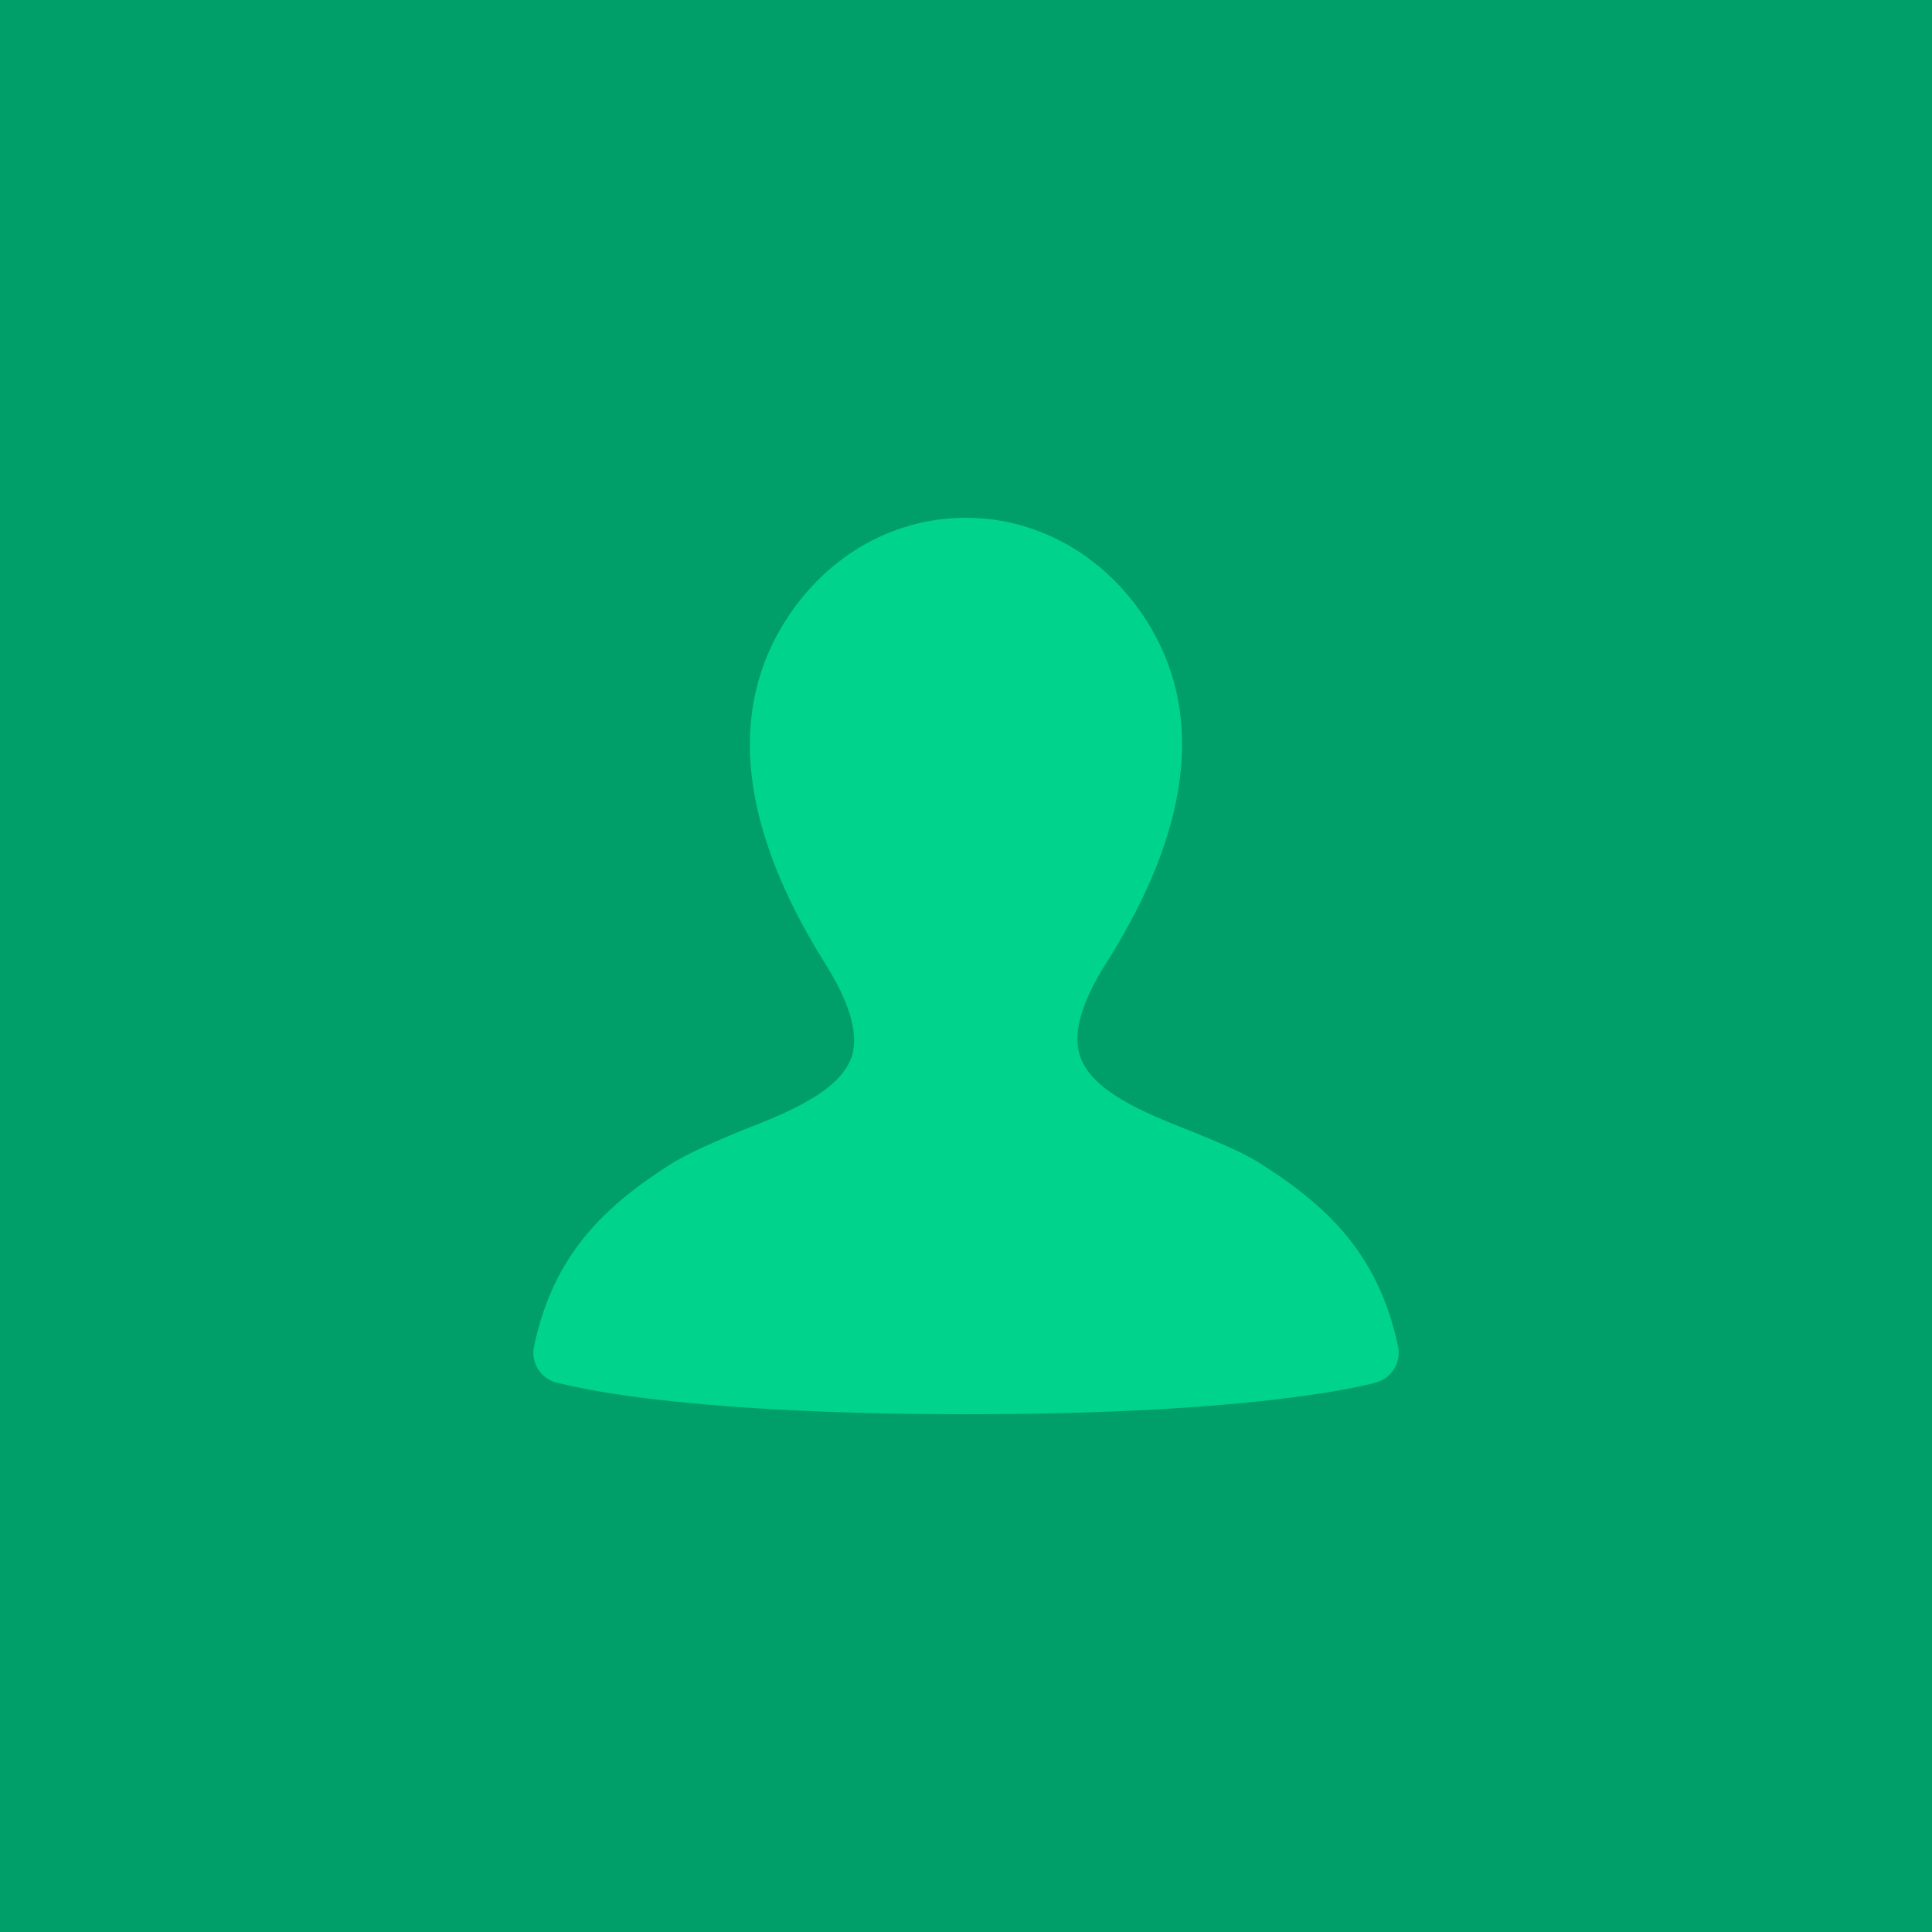
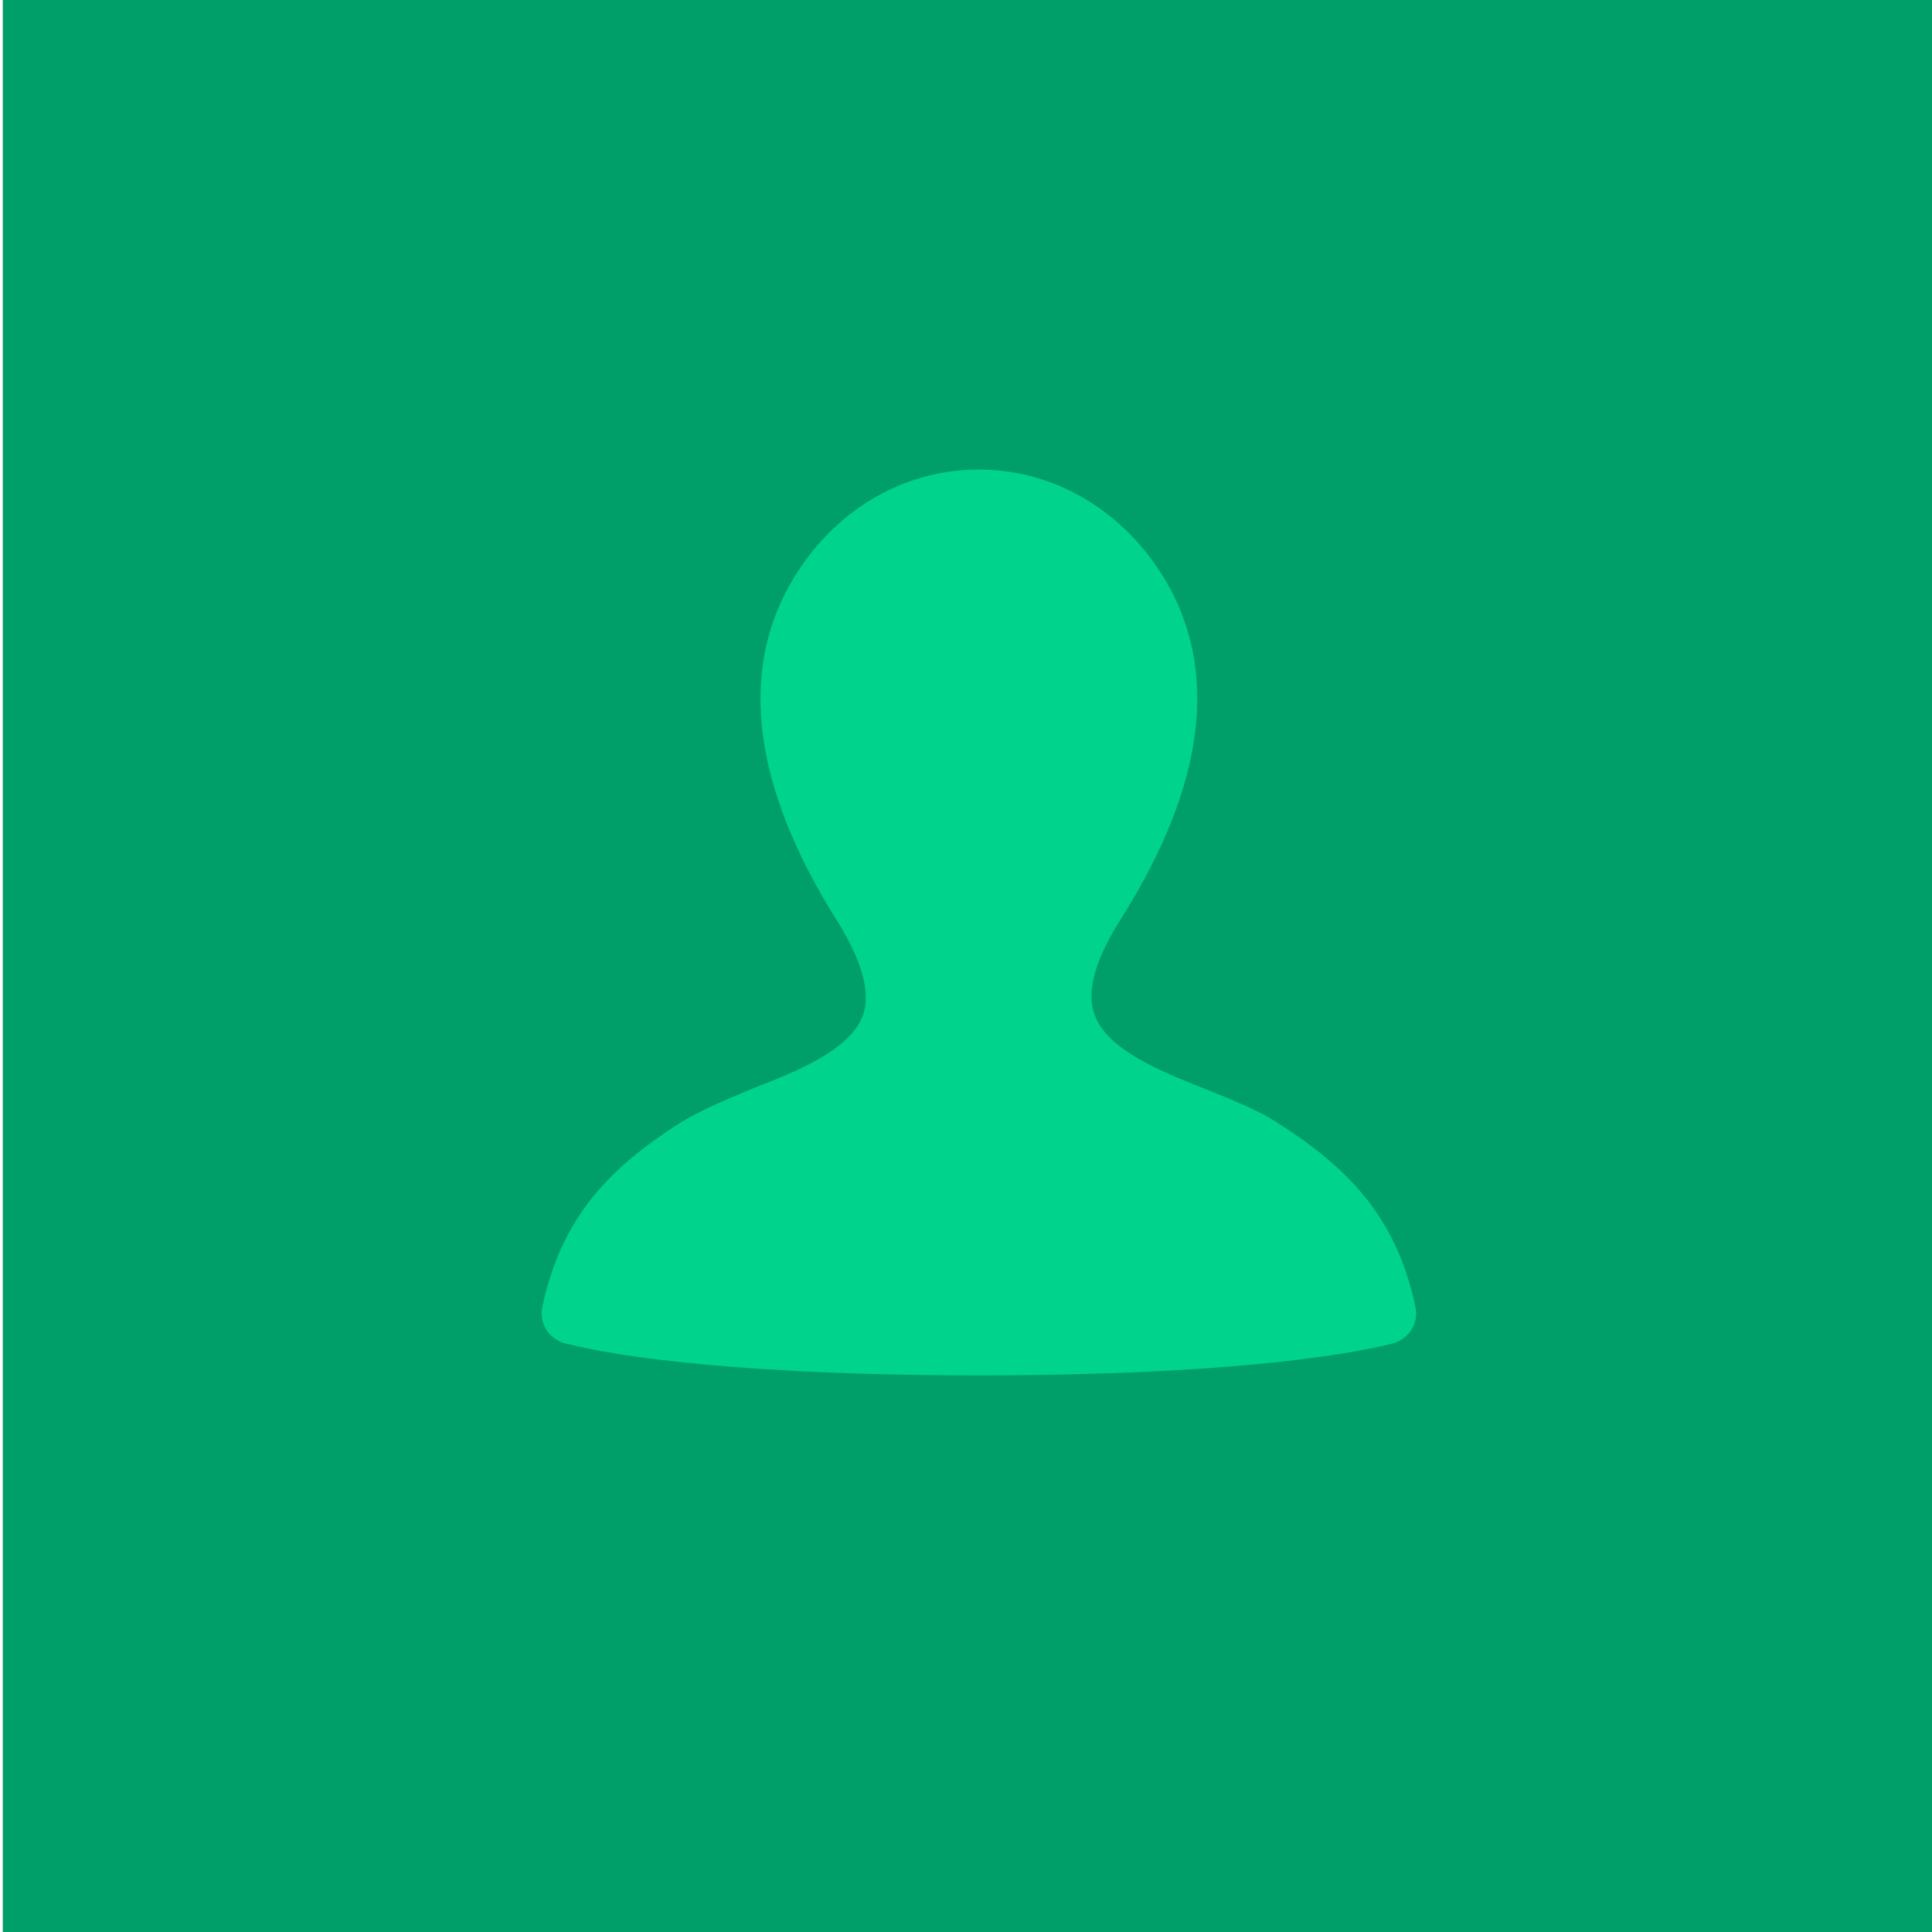
- <svg xmlns="http://www.w3.org/2000/svg" version="1.1" id="Layer_1" x="0px" y="0px" width="200px" height="200px" viewBox="0 0 200 200" enable-background="new 0 0 200 200" xml:space="preserve">
-   <rect fill="#009E69" width="200" height="200" />
-   <path fill="#00D38C" d="M57.497,143.104c-1.6-0.5-2.6-2.102-2.199-3.801c2-9.4,7.2-14.402,14.301-18.902c2-1.199,4.4-2.199,7-3.299  c4.9-1.9,10.4-4.102,11.602-7.801c0.699-2.4-0.301-5.701-3.001-9.901c-8.3-13.401-9.8-25.001-4.4-34.302  c4.2-7.2,11.301-11.5,19.201-11.5c7.801,0,15.001,4.3,19.201,11.5c5.4,9.301,3.9,20.901-4.5,34.302c-2.7,4.2-3.7,7.5-2.9,9.901  c1.2,3.699,6.7,5.9,11.501,7.801c2.7,1.1,5.2,2.1,7.101,3.299c7.101,4.5,12.301,9.502,14.301,18.902  c0.399,1.699-0.601,3.301-2.2,3.801c-0.4,0.1-11.4,3.299-42.503,3.299c-15.501,0-26.001-0.799-32.702-1.6  C60.598,144.002,57.698,143.104,57.497,143.104z" />
+ <svg xmlns="http://www.w3.org/2000/svg" version="1.1" id="Layer_1" x="0px" y="0px" width="150px" height="150px" viewBox="25 25 150 150" enable-background="new 25 25 150 150" xml:space="preserve">
+   <g id="Layer_1_1_" display="none">
+     <rect display="inline" fill="#009E69" width="200" height="200" />
+     <path display="inline" fill="#00D38C" d="M57.497,143.104c-1.6-0.5-2.6-2.102-2.199-3.801c2-9.4,7.2-14.402,14.301-18.902   c2-1.196,4.4-2.196,7-3.299c4.9-1.897,10.4-4.102,11.602-7.801C88.9,106.9,87.9,103.6,85.2,99.4c-8.3-13.401-9.8-25.001-4.4-34.302   c4.2-7.2,11.301-11.5,19.201-11.5c7.801,0,15.001,4.3,19.201,11.5c5.399,9.301,3.899,20.901-4.5,34.302c-2.7,4.2-3.7,7.5-2.9,9.901   c1.2,3.699,6.7,5.9,11.501,7.801c2.7,1.103,5.2,2.103,7.102,3.299c7.103,4.5,12.303,9.502,14.303,18.902   c0.396,1.699-0.604,3.301-2.2,3.801c-0.397,0.103-11.397,3.299-42.503,3.299c-15.501,0-26.001-0.799-32.702-1.6   C60.598,144.002,57.698,143.104,57.497,143.104z" />
+   </g>
+   <rect x="25.216" y="23.791" fill="#009E69" width="151.567" height="151.567" />
+   <rect x="17.259" y="7.5" fill-opacity="0" width="167.482" height="194.006" />
+   <path fill="#00D38C" d="M68.788,129.283c-1.213-0.379-1.971-1.592-1.667-2.879c1.516-7.124,5.457-10.913,10.838-14.324  c1.516-0.91,3.334-1.668,5.305-2.501c3.713-1.44,7.881-3.106,8.792-5.912c0.531-1.818-0.227-4.319-2.273-7.502  c-6.291-10.156-7.428-18.947-3.334-25.995c3.183-5.457,8.564-8.715,14.551-8.715c5.912,0,11.369,3.259,14.552,8.715  c4.093,7.048,2.956,15.839-3.41,25.995c-2.046,3.183-2.804,5.684-2.198,7.502c0.91,2.806,5.078,4.471,8.716,5.912  c2.047,0.833,3.941,1.591,5.381,2.501c5.382,3.411,9.323,7.2,10.839,14.324c0.303,1.287-0.455,2.5-1.667,2.879  c-0.304,0.076-8.64,2.502-32.211,2.502c-11.747,0-19.704-0.606-24.783-1.213C71.138,129.967,68.939,129.283,68.788,129.283z" />
</svg>
